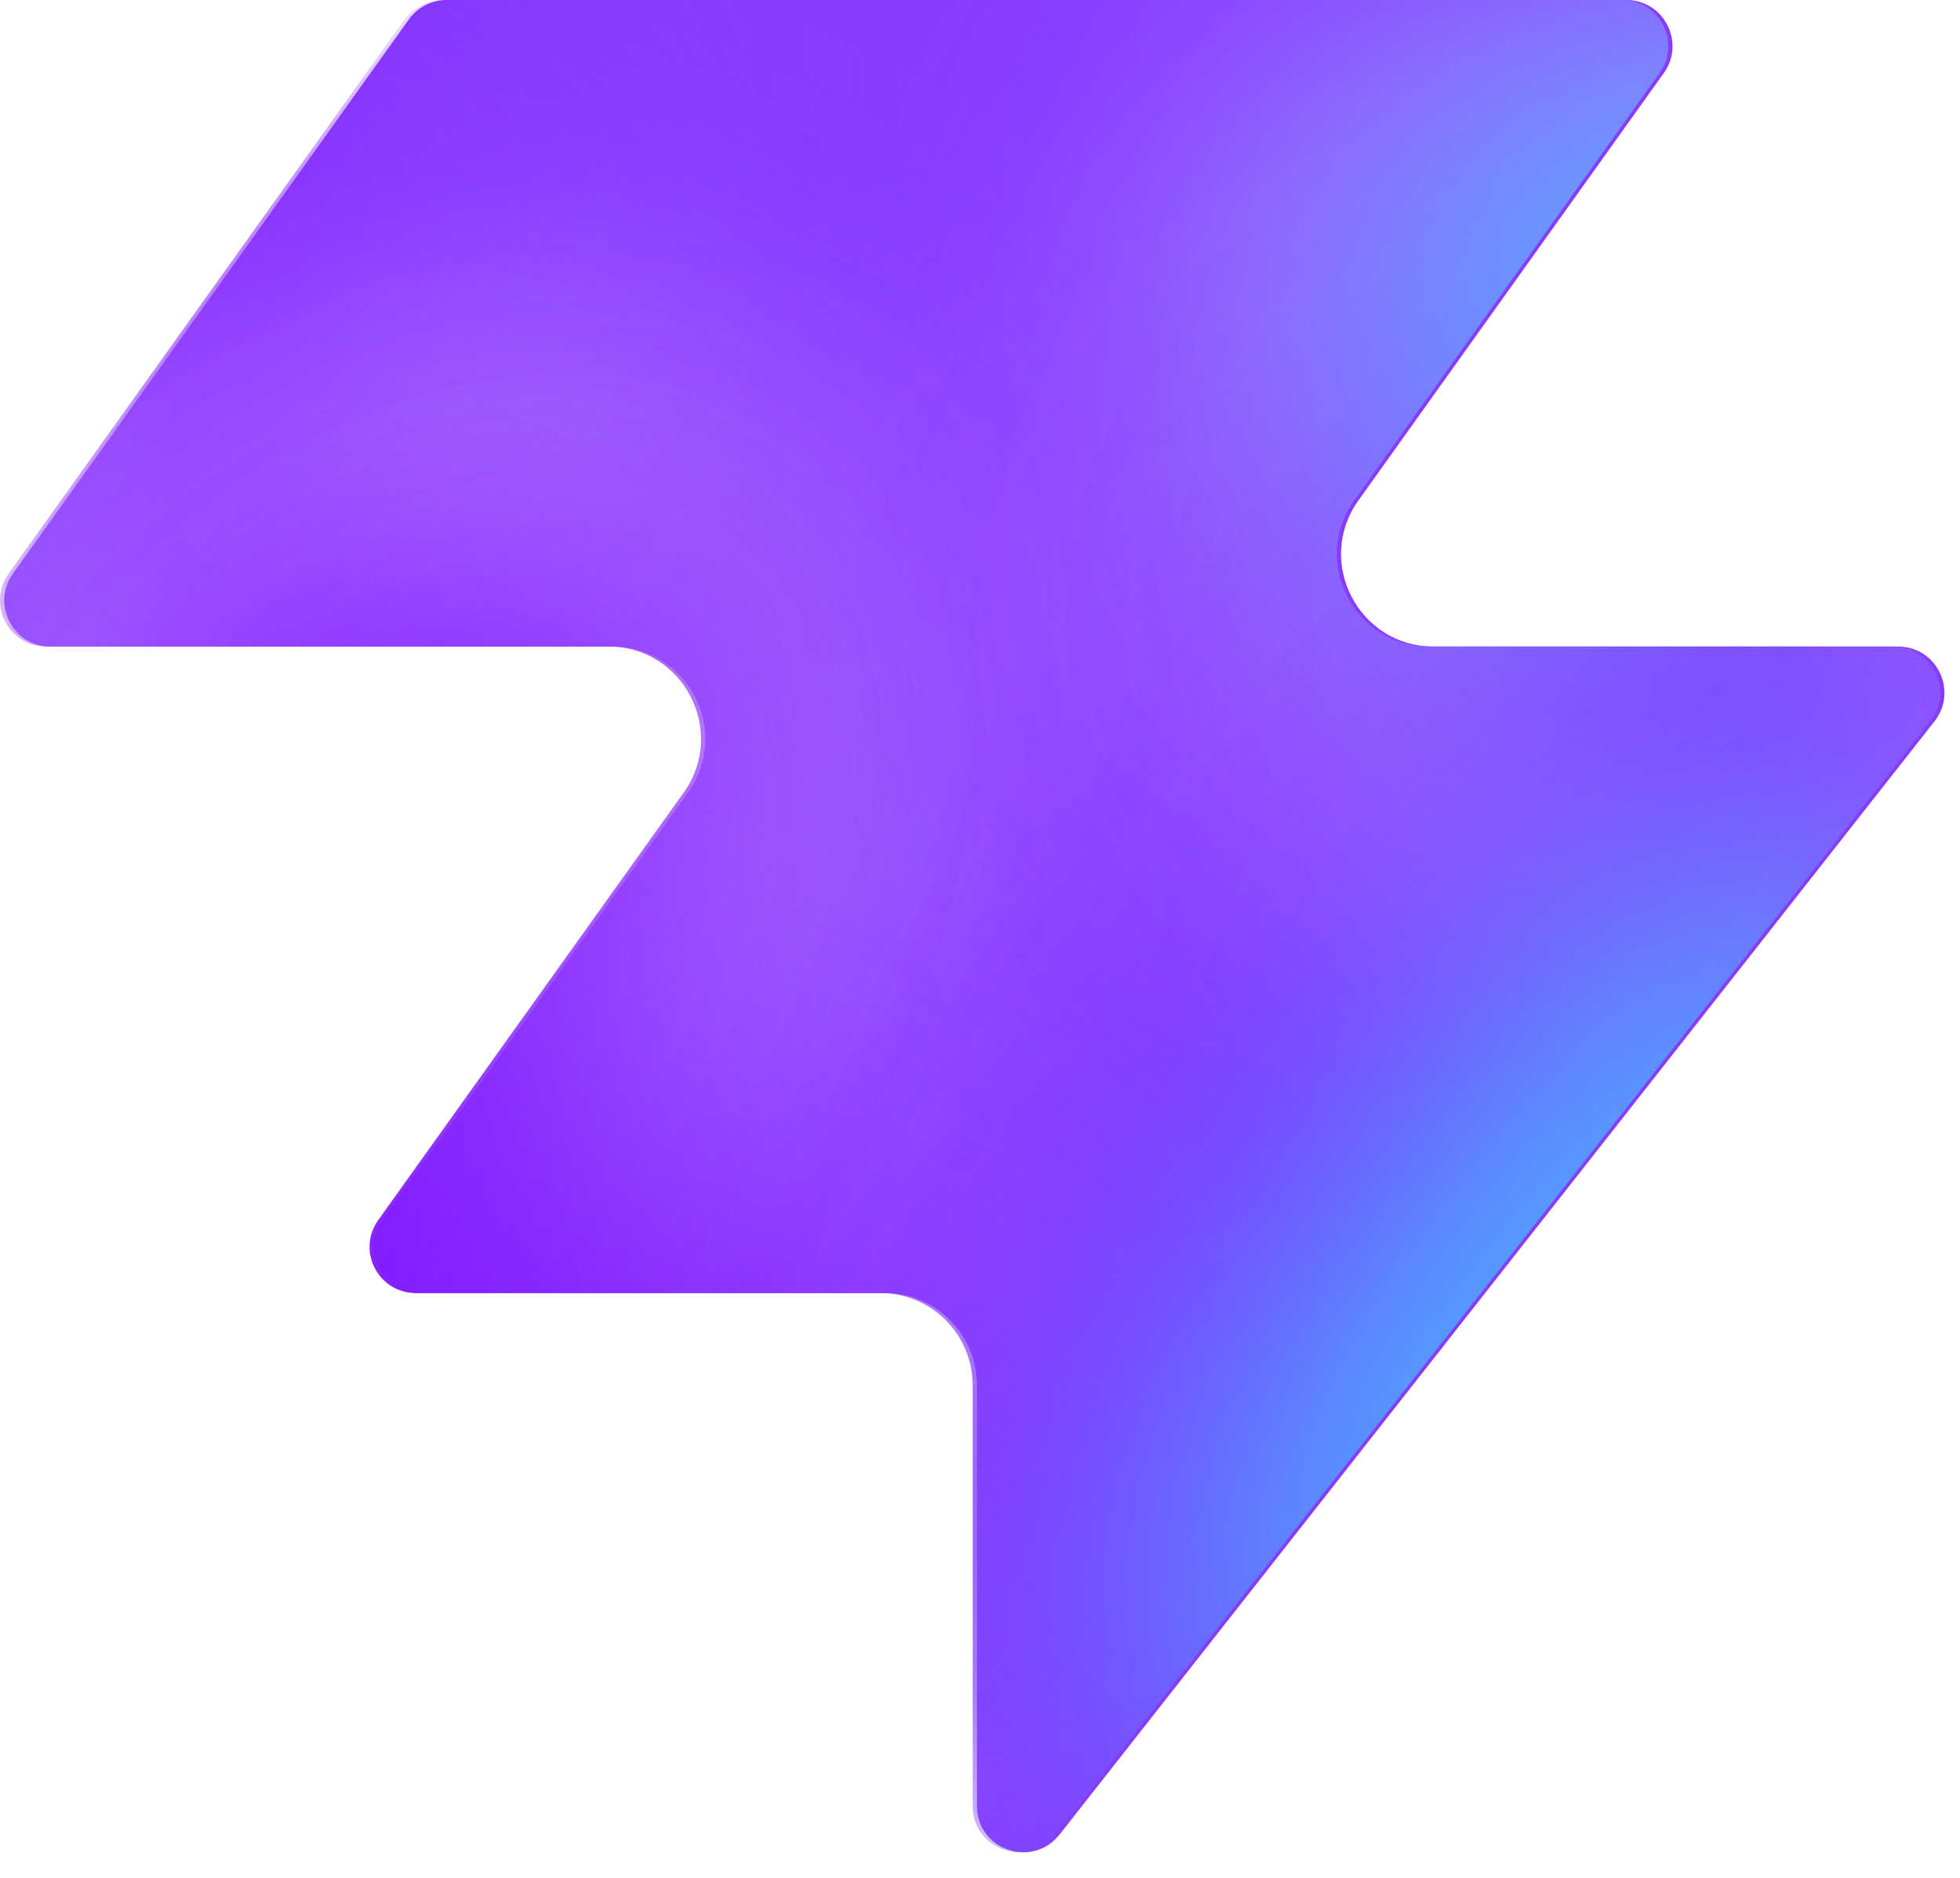
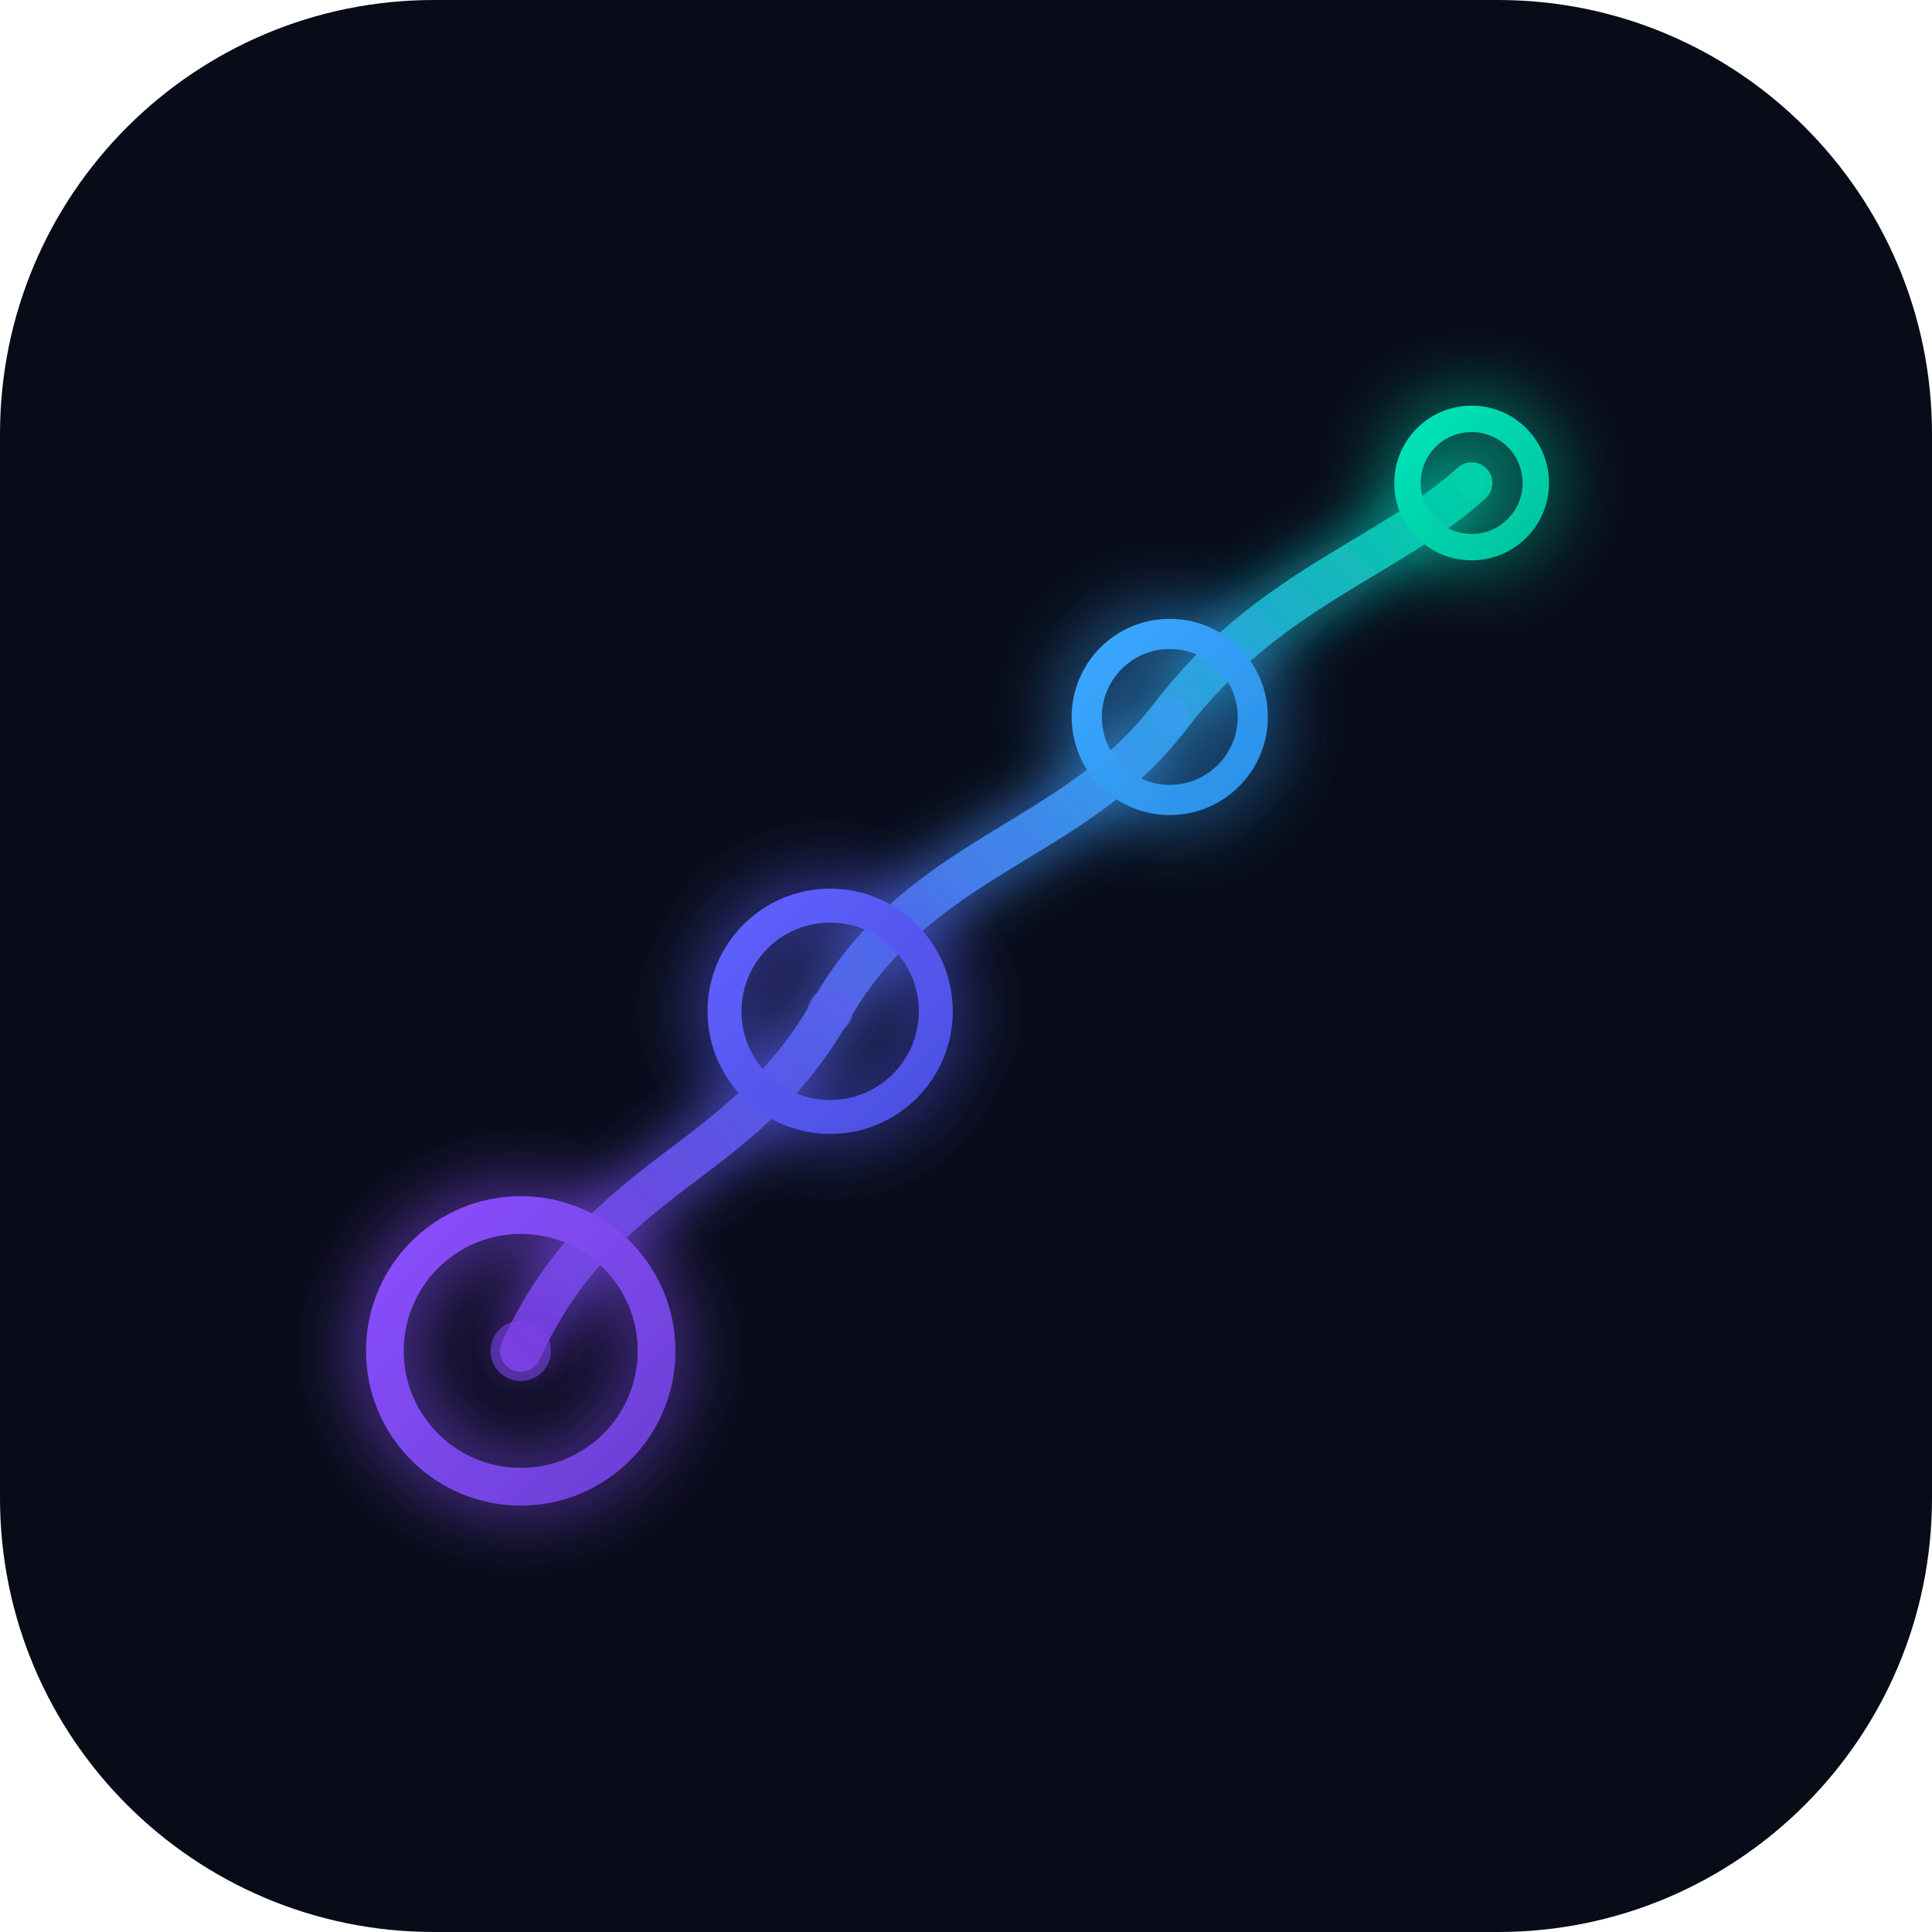
- <svg xmlns="http://www.w3.org/2000/svg" width="48" height="46" fill="none" viewBox="0 0 48 46">
-   <path fill="#863bff" d="M25.946 44.938c-.664.845-2.021.375-2.021-.698V33.937a2.26 2.26 0 0 0-2.262-2.262H10.287c-.92 0-1.456-1.04-.92-1.788l7.48-10.471c1.07-1.497 0-3.578-1.842-3.578H1.237c-.92 0-1.456-1.04-.92-1.788L10.013.474c.214-.297.556-.474.92-.474h28.894c.92 0 1.456 1.04.92 1.788l-7.48 10.471c-1.07 1.498 0 3.579 1.842 3.579h11.377c.943 0 1.473 1.088.89 1.83L25.947 44.94z" style="fill:#863bff;fill:color(display-p3 .525 .23 1);fill-opacity:1" />
-   <mask id="a" width="48" height="46" x="0" y="0" maskUnits="userSpaceOnUse" style="mask-type:alpha">
-     <path fill="#000" d="M25.842 44.938c-.664.844-2.021.375-2.021-.698V33.937a2.26 2.26 0 0 0-2.262-2.262H10.183c-.92 0-1.456-1.04-.92-1.788l7.48-10.471c1.07-1.498 0-3.579-1.842-3.579H1.133c-.92 0-1.456-1.04-.92-1.787L9.91.473c.214-.297.556-.474.92-.474h28.894c.92 0 1.456 1.04.92 1.788l-7.48 10.471c-1.07 1.498 0 3.578 1.842 3.578h11.377c.943 0 1.473 1.088.89 1.832L25.843 44.94z" style="fill:#000;fill-opacity:1" />
-   </mask>
-   <g mask="url(#a)">
-     <g filter="url(#b)">
-       <ellipse cx="5.508" cy="14.704" fill="#ede6ff" rx="5.508" ry="14.704" style="fill:#ede6ff;fill:color(display-p3 .927 .903 1);fill-opacity:1" transform="matrix(.00324 1 1 -.00324 -4.47 31.516)" />
-     </g>
-     <g filter="url(#c)">
-       <ellipse cx="10.399" cy="29.851" fill="#ede6ff" rx="10.399" ry="29.851" style="fill:#ede6ff;fill:color(display-p3 .927 .903 1);fill-opacity:1" transform="matrix(.00324 1 1 -.00324 -39.328 7.883)" />
-     </g>
-     <g filter="url(#d)">
-       <ellipse cx="5.508" cy="30.487" fill="#7e14ff" rx="5.508" ry="30.487" style="fill:#7e14ff;fill:color(display-p3 .492 .077 1);fill-opacity:1" transform="rotate(89.814 -25.913 -14.639)scale(1 -1)" />
-     </g>
-     <g filter="url(#e)">
-       <ellipse cx="5.508" cy="30.599" fill="#7e14ff" rx="5.508" ry="30.599" style="fill:#7e14ff;fill:color(display-p3 .492 .077 1);fill-opacity:1" transform="rotate(89.814 -32.644 -3.334)scale(1 -1)" />
-     </g>
-     <g filter="url(#f)">
-       <ellipse cx="5.508" cy="30.599" fill="#7e14ff" rx="5.508" ry="30.599" style="fill:#7e14ff;fill:color(display-p3 .492 .077 1);fill-opacity:1" transform="matrix(.00324 1 1 -.00324 -34.34 30.47)" />
-     </g>
-     <g filter="url(#g)">
-       <ellipse cx="14.072" cy="22.078" fill="#ede6ff" rx="14.072" ry="22.078" style="fill:#ede6ff;fill:color(display-p3 .927 .903 1);fill-opacity:1" transform="rotate(93.35 24.506 48.493)scale(-1 1)" />
-     </g>
-     <g filter="url(#h)">
-       <ellipse cx="3.47" cy="21.501" fill="#7e14ff" rx="3.47" ry="21.501" style="fill:#7e14ff;fill:color(display-p3 .492 .077 1);fill-opacity:1" transform="rotate(89.009 28.708 47.59)scale(-1 1)" />
-     </g>
-     <g filter="url(#i)">
-       <ellipse cx="3.47" cy="21.501" fill="#7e14ff" rx="3.47" ry="21.501" style="fill:#7e14ff;fill:color(display-p3 .492 .077 1);fill-opacity:1" transform="rotate(89.009 28.708 47.59)scale(-1 1)" />
-     </g>
-     <g filter="url(#j)">
-       <ellipse cx=".387" cy="8.972" fill="#7e14ff" rx="4.407" ry="29.108" style="fill:#7e14ff;fill:color(display-p3 .492 .077 1);fill-opacity:1" transform="rotate(39.51 .387 8.972)" />
-     </g>
-     <g filter="url(#k)">
-       <ellipse cx="47.523" cy="-6.092" fill="#7e14ff" rx="4.407" ry="29.108" style="fill:#7e14ff;fill:color(display-p3 .492 .077 1);fill-opacity:1" transform="rotate(37.892 47.523 -6.092)" />
-     </g>
-     <g filter="url(#l)">
-       <ellipse cx="41.412" cy="6.333" fill="#47bfff" rx="5.971" ry="9.665" style="fill:#47bfff;fill:color(display-p3 .28 .748 1);fill-opacity:1" transform="rotate(37.892 41.412 6.333)" />
-     </g>
-     <g filter="url(#m)">
-       <ellipse cx="-1.879" cy="38.332" fill="#7e14ff" rx="4.407" ry="29.108" style="fill:#7e14ff;fill:color(display-p3 .492 .077 1);fill-opacity:1" transform="rotate(37.892 -1.88 38.332)" />
-     </g>
-     <g filter="url(#n)">
-       <ellipse cx="-1.879" cy="38.332" fill="#7e14ff" rx="4.407" ry="29.108" style="fill:#7e14ff;fill:color(display-p3 .492 .077 1);fill-opacity:1" transform="rotate(37.892 -1.88 38.332)" />
-     </g>
-     <g filter="url(#o)">
-       <ellipse cx="35.651" cy="29.907" fill="#7e14ff" rx="4.407" ry="29.108" style="fill:#7e14ff;fill:color(display-p3 .492 .077 1);fill-opacity:1" transform="rotate(37.892 35.651 29.907)" />
-     </g>
-     <g filter="url(#p)">
-       <ellipse cx="38.418" cy="32.4" fill="#47bfff" rx="5.971" ry="15.297" style="fill:#47bfff;fill:color(display-p3 .28 .748 1);fill-opacity:1" transform="rotate(37.892 38.418 32.4)" />
-     </g>
-   </g>
+ <svg xmlns="http://www.w3.org/2000/svg" viewBox="0 0 512 512" width="512" height="512">
  <defs>
-     <filter id="b" width="60.045" height="41.654" x="-19.77" y="16.149" color-interpolation-filters="sRGB" filterUnits="userSpaceOnUse">
-       <feFlood flood-opacity="0" result="BackgroundImageFix" />
-       <feBlend in="SourceGraphic" in2="BackgroundImageFix" result="shape" />
-       <feGaussianBlur result="effect1_foregroundBlur_2002_17158" stdDeviation="7.659" />
+     <linearGradient id="flowGrad" x1="0%" y1="100%" x2="100%" y2="0%">
+       <stop offset="0%" stop-color="#7B3FE4" />
+       <stop offset="30%" stop-color="#5B5FF0" />
+       <stop offset="65%" stop-color="#3B9CF5" />
+       <stop offset="100%" stop-color="#00D4AA" />
+     </linearGradient>
+     <filter id="glow" x="-50%" y="-50%" width="200%" height="200%">
+       <feGaussianBlur in="SourceGraphic" stdDeviation="8" result="blur" />
+       <feMerge>
+         <feMergeNode in="blur" />
+         <feMergeNode in="SourceGraphic" />
+       </feMerge>
    </filter>
-     <filter id="c" width="90.34" height="51.437" x="-54.613" y="-7.533" color-interpolation-filters="sRGB" filterUnits="userSpaceOnUse">
-       <feFlood flood-opacity="0" result="BackgroundImageFix" />
-       <feBlend in="SourceGraphic" in2="BackgroundImageFix" result="shape" />
-       <feGaussianBlur result="effect1_foregroundBlur_2002_17158" stdDeviation="7.659" />
+     <filter id="nodeGlow" x="-80%" y="-80%" width="260%" height="260%">
+       <feGaussianBlur in="SourceGraphic" stdDeviation="10" result="blur" />
+       <feMerge>
+         <feMergeNode in="blur" />
+         <feMergeNode in="SourceGraphic" />
+       </feMerge>
    </filter>
-     <filter id="d" width="79.355" height="29.4" x="-49.64" y="2.03" color-interpolation-filters="sRGB" filterUnits="userSpaceOnUse">
-       <feFlood flood-opacity="0" result="BackgroundImageFix" />
-       <feBlend in="SourceGraphic" in2="BackgroundImageFix" result="shape" />
-       <feGaussianBlur result="effect1_foregroundBlur_2002_17158" stdDeviation="4.596" />
-     </filter>
-     <filter id="e" width="79.579" height="29.4" x="-45.045" y="20.029" color-interpolation-filters="sRGB" filterUnits="userSpaceOnUse">
-       <feFlood flood-opacity="0" result="BackgroundImageFix" />
-       <feBlend in="SourceGraphic" in2="BackgroundImageFix" result="shape" />
-       <feGaussianBlur result="effect1_foregroundBlur_2002_17158" stdDeviation="4.596" />
-     </filter>
-     <filter id="f" width="79.579" height="29.4" x="-43.513" y="21.178" color-interpolation-filters="sRGB" filterUnits="userSpaceOnUse">
-       <feFlood flood-opacity="0" result="BackgroundImageFix" />
-       <feBlend in="SourceGraphic" in2="BackgroundImageFix" result="shape" />
-       <feGaussianBlur result="effect1_foregroundBlur_2002_17158" stdDeviation="4.596" />
-     </filter>
-     <filter id="g" width="74.749" height="58.852" x="15.756" y="-17.901" color-interpolation-filters="sRGB" filterUnits="userSpaceOnUse">
-       <feFlood flood-opacity="0" result="BackgroundImageFix" />
-       <feBlend in="SourceGraphic" in2="BackgroundImageFix" result="shape" />
-       <feGaussianBlur result="effect1_foregroundBlur_2002_17158" stdDeviation="7.659" />
-     </filter>
-     <filter id="h" width="61.377" height="25.362" x="23.548" y="2.284" color-interpolation-filters="sRGB" filterUnits="userSpaceOnUse">
-       <feFlood flood-opacity="0" result="BackgroundImageFix" />
-       <feBlend in="SourceGraphic" in2="BackgroundImageFix" result="shape" />
-       <feGaussianBlur result="effect1_foregroundBlur_2002_17158" stdDeviation="4.596" />
-     </filter>
-     <filter id="i" width="61.377" height="25.362" x="23.548" y="2.284" color-interpolation-filters="sRGB" filterUnits="userSpaceOnUse">
-       <feFlood flood-opacity="0" result="BackgroundImageFix" />
-       <feBlend in="SourceGraphic" in2="BackgroundImageFix" result="shape" />
-       <feGaussianBlur result="effect1_foregroundBlur_2002_17158" stdDeviation="4.596" />
-     </filter>
-     <filter id="j" width="56.045" height="63.649" x="-27.636" y="-22.853" color-interpolation-filters="sRGB" filterUnits="userSpaceOnUse">
-       <feFlood flood-opacity="0" result="BackgroundImageFix" />
-       <feBlend in="SourceGraphic" in2="BackgroundImageFix" result="shape" />
-       <feGaussianBlur result="effect1_foregroundBlur_2002_17158" stdDeviation="4.596" />
-     </filter>
-     <filter id="k" width="54.814" height="64.646" x="20.116" y="-38.415" color-interpolation-filters="sRGB" filterUnits="userSpaceOnUse">
-       <feFlood flood-opacity="0" result="BackgroundImageFix" />
-       <feBlend in="SourceGraphic" in2="BackgroundImageFix" result="shape" />
-       <feGaussianBlur result="effect1_foregroundBlur_2002_17158" stdDeviation="4.596" />
-     </filter>
-     <filter id="l" width="33.541" height="35.313" x="24.641" y="-11.323" color-interpolation-filters="sRGB" filterUnits="userSpaceOnUse">
-       <feFlood flood-opacity="0" result="BackgroundImageFix" />
-       <feBlend in="SourceGraphic" in2="BackgroundImageFix" result="shape" />
-       <feGaussianBlur result="effect1_foregroundBlur_2002_17158" stdDeviation="4.596" />
-     </filter>
-     <filter id="m" width="54.814" height="64.646" x="-29.286" y="6.009" color-interpolation-filters="sRGB" filterUnits="userSpaceOnUse">
-       <feFlood flood-opacity="0" result="BackgroundImageFix" />
-       <feBlend in="SourceGraphic" in2="BackgroundImageFix" result="shape" />
-       <feGaussianBlur result="effect1_foregroundBlur_2002_17158" stdDeviation="4.596" />
-     </filter>
-     <filter id="n" width="54.814" height="64.646" x="-29.286" y="6.009" color-interpolation-filters="sRGB" filterUnits="userSpaceOnUse">
-       <feFlood flood-opacity="0" result="BackgroundImageFix" />
-       <feBlend in="SourceGraphic" in2="BackgroundImageFix" result="shape" />
-       <feGaussianBlur result="effect1_foregroundBlur_2002_17158" stdDeviation="4.596" />
-     </filter>
-     <filter id="o" width="54.814" height="64.646" x="8.244" y="-2.416" color-interpolation-filters="sRGB" filterUnits="userSpaceOnUse">
-       <feFlood flood-opacity="0" result="BackgroundImageFix" />
-       <feBlend in="SourceGraphic" in2="BackgroundImageFix" result="shape" />
-       <feGaussianBlur result="effect1_foregroundBlur_2002_17158" stdDeviation="4.596" />
-     </filter>
-     <filter id="p" width="39.409" height="43.623" x="18.713" y="10.588" color-interpolation-filters="sRGB" filterUnits="userSpaceOnUse">
-       <feFlood flood-opacity="0" result="BackgroundImageFix" />
-       <feBlend in="SourceGraphic" in2="BackgroundImageFix" result="shape" />
-       <feGaussianBlur result="effect1_foregroundBlur_2002_17158" stdDeviation="4.596" />
-     </filter>
+     <linearGradient id="n1color" x1="0%" y1="0%" x2="100%" y2="100%">
+       <stop offset="0%" stop-color="#8B4FFF" />
+       <stop offset="100%" stop-color="#6B3FD4" />
+     </linearGradient>
+     <linearGradient id="n2color" x1="0%" y1="0%" x2="100%" y2="100%">
+       <stop offset="0%" stop-color="#6060FF" />
+       <stop offset="100%" stop-color="#4B4FE0" />
+     </linearGradient>
+     <linearGradient id="n3color" x1="0%" y1="0%" x2="100%" y2="100%">
+       <stop offset="0%" stop-color="#3BA8FF" />
+       <stop offset="100%" stop-color="#2B90E8" />
+     </linearGradient>
+     <linearGradient id="n4color" x1="0%" y1="0%" x2="100%" y2="100%">
+       <stop offset="0%" stop-color="#00E4B8" />
+       <stop offset="100%" stop-color="#00C4A0" />
+     </linearGradient>
  </defs>
+   <rect width="512" height="512" rx="115" fill="#080C18" />
+   <path d="M 138,358 C 160,310 196,310 220,268 C 244,226 284,224 310,190 C 336,156 368,148 390,128" stroke="url(#flowGrad)" stroke-width="11" stroke-linecap="round" fill="none" filter="url(#glow)" opacity="0.95" />
+   <circle cx="138" cy="358" r="36" stroke="url(#n1color)" stroke-width="10" fill="none" filter="url(#nodeGlow)" />
+   <circle cx="138" cy="358" r="8" fill="#7B3FE4" opacity="0.6" />
+   <circle cx="220" cy="268" r="28" stroke="url(#n2color)" stroke-width="9" fill="none" filter="url(#nodeGlow)" />
+   <circle cx="220" cy="268" r="6" fill="#5B5FF0" opacity="0.6" />
+   <circle cx="310" cy="190" r="22" stroke="url(#n3color)" stroke-width="8" fill="none" filter="url(#nodeGlow)" />
+   <circle cx="310" cy="190" r="5" fill="#3B9CF5" opacity="0.6" />
+   <circle cx="390" cy="128" r="17" stroke="url(#n4color)" stroke-width="7" fill="none" filter="url(#nodeGlow)" />
+   <circle cx="390" cy="128" r="4" fill="#00D4AA" opacity="0.6" />
</svg>
